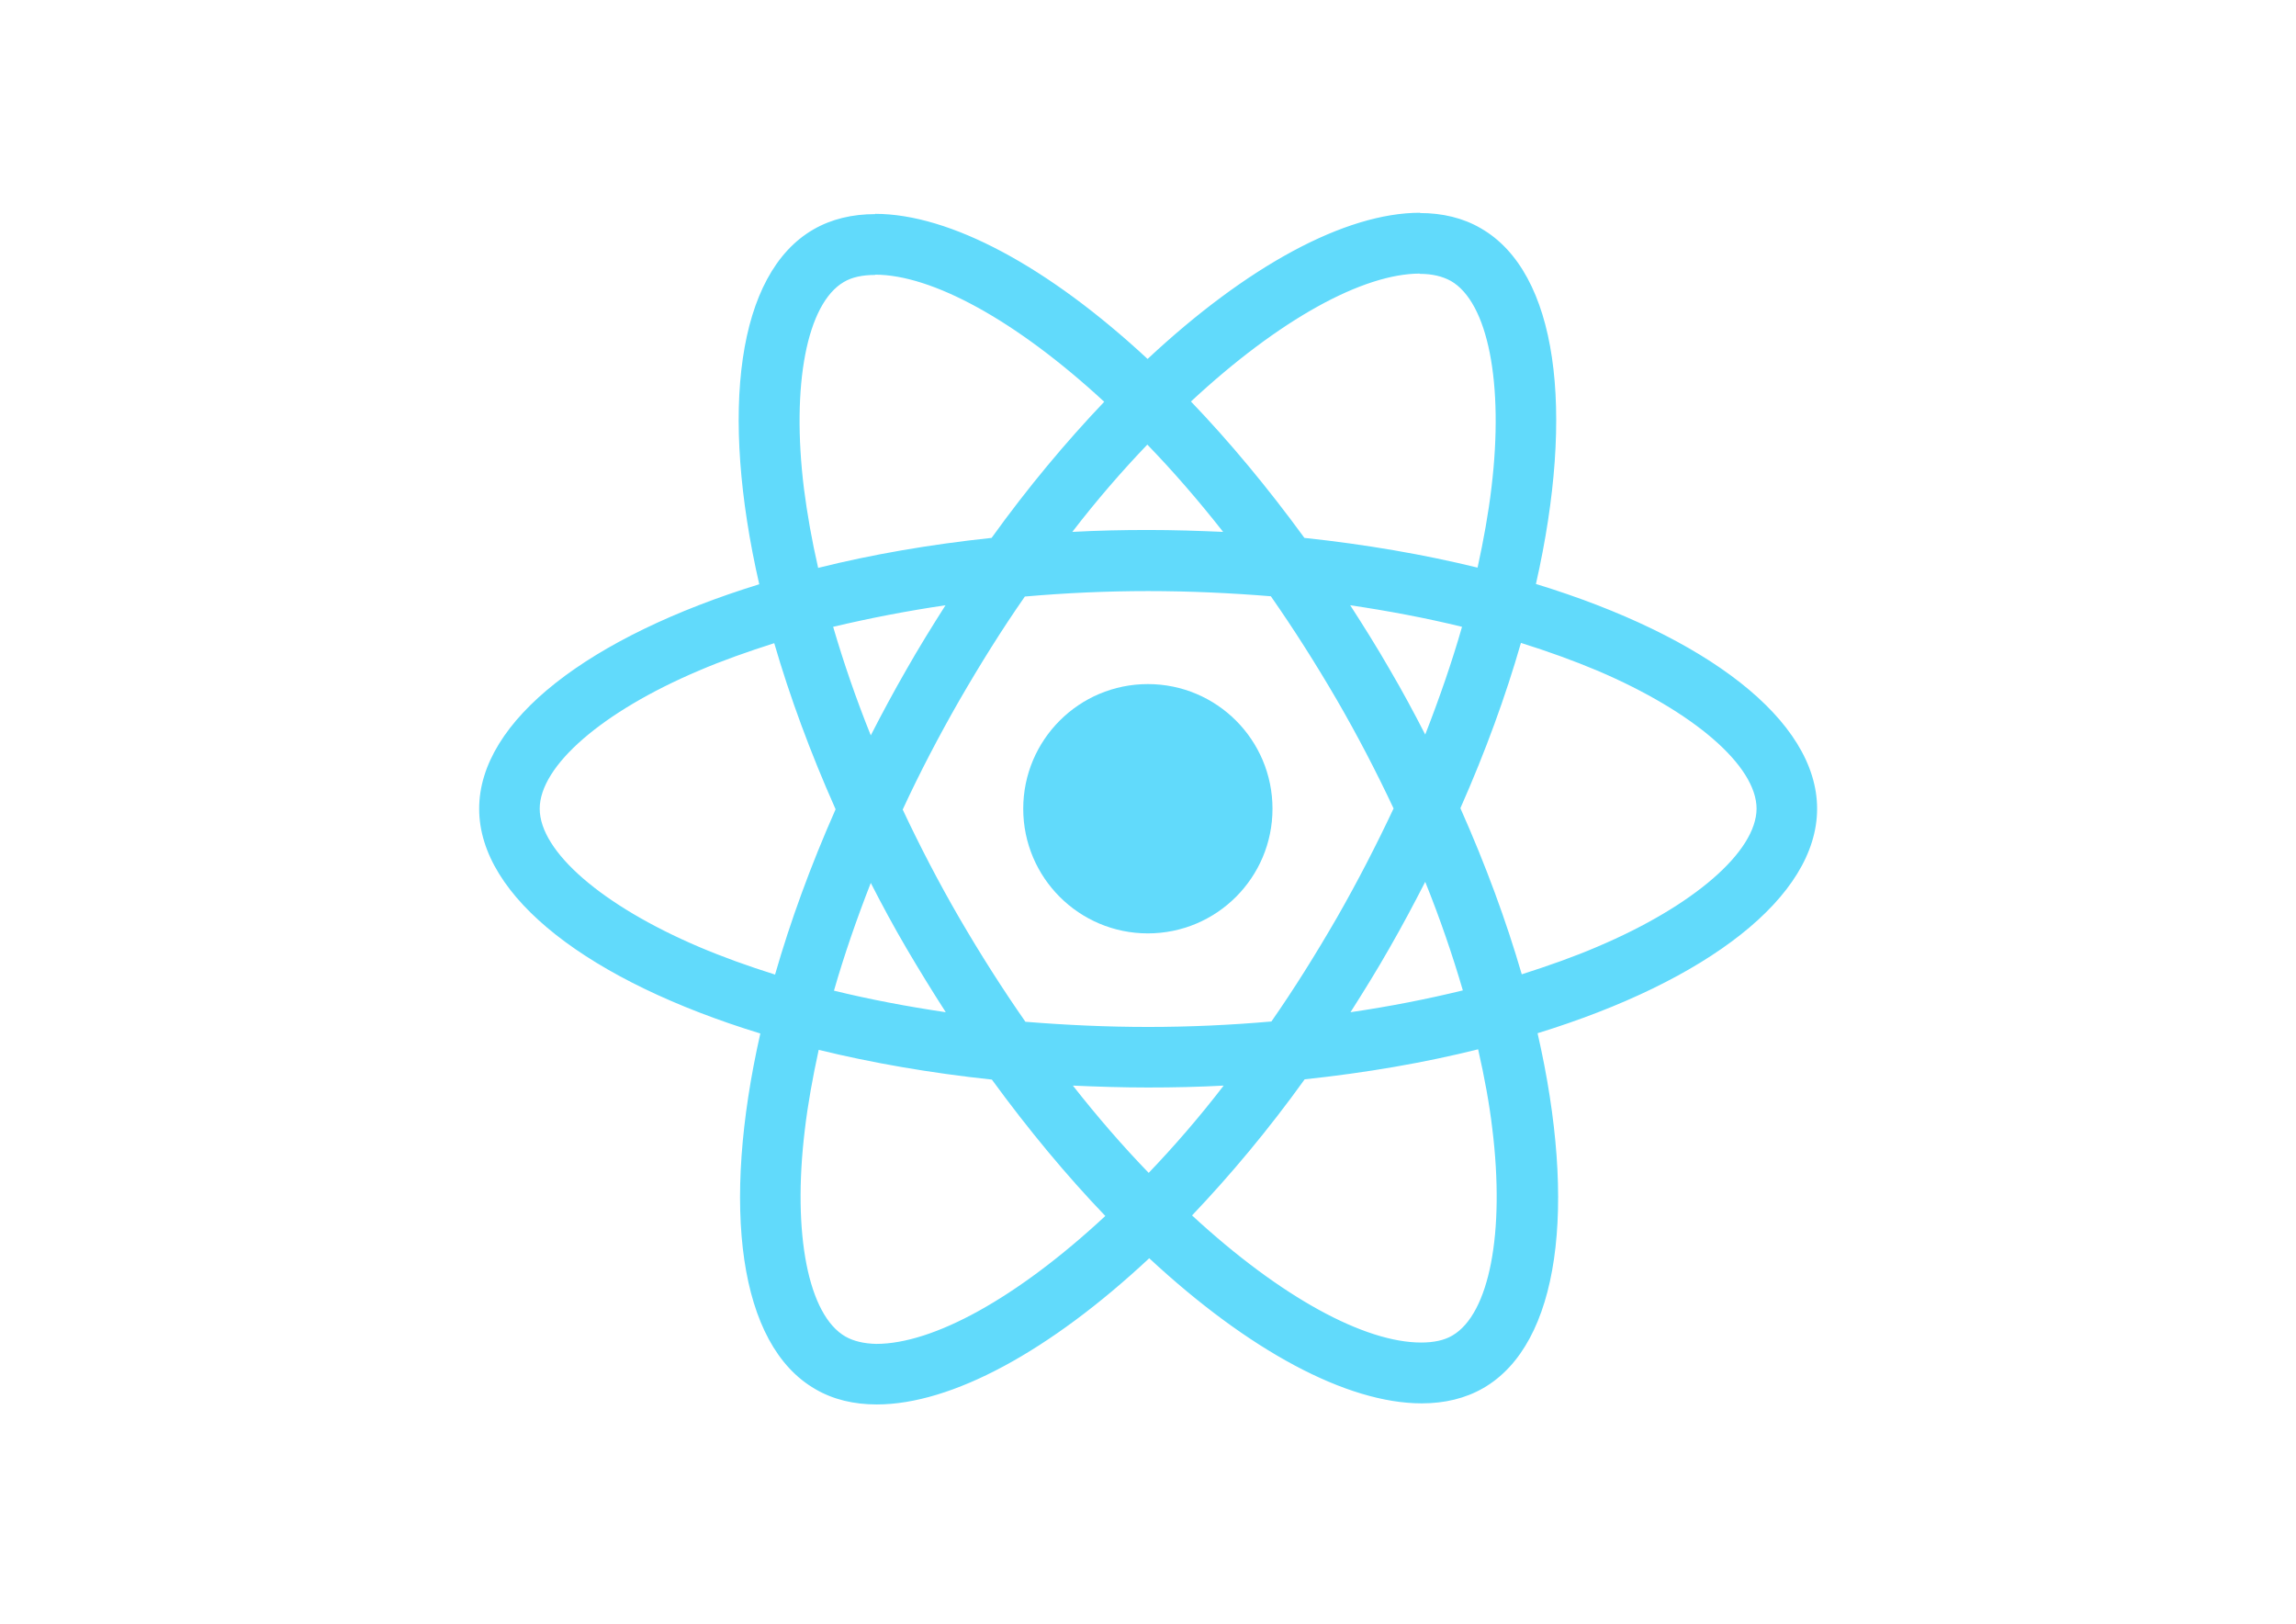
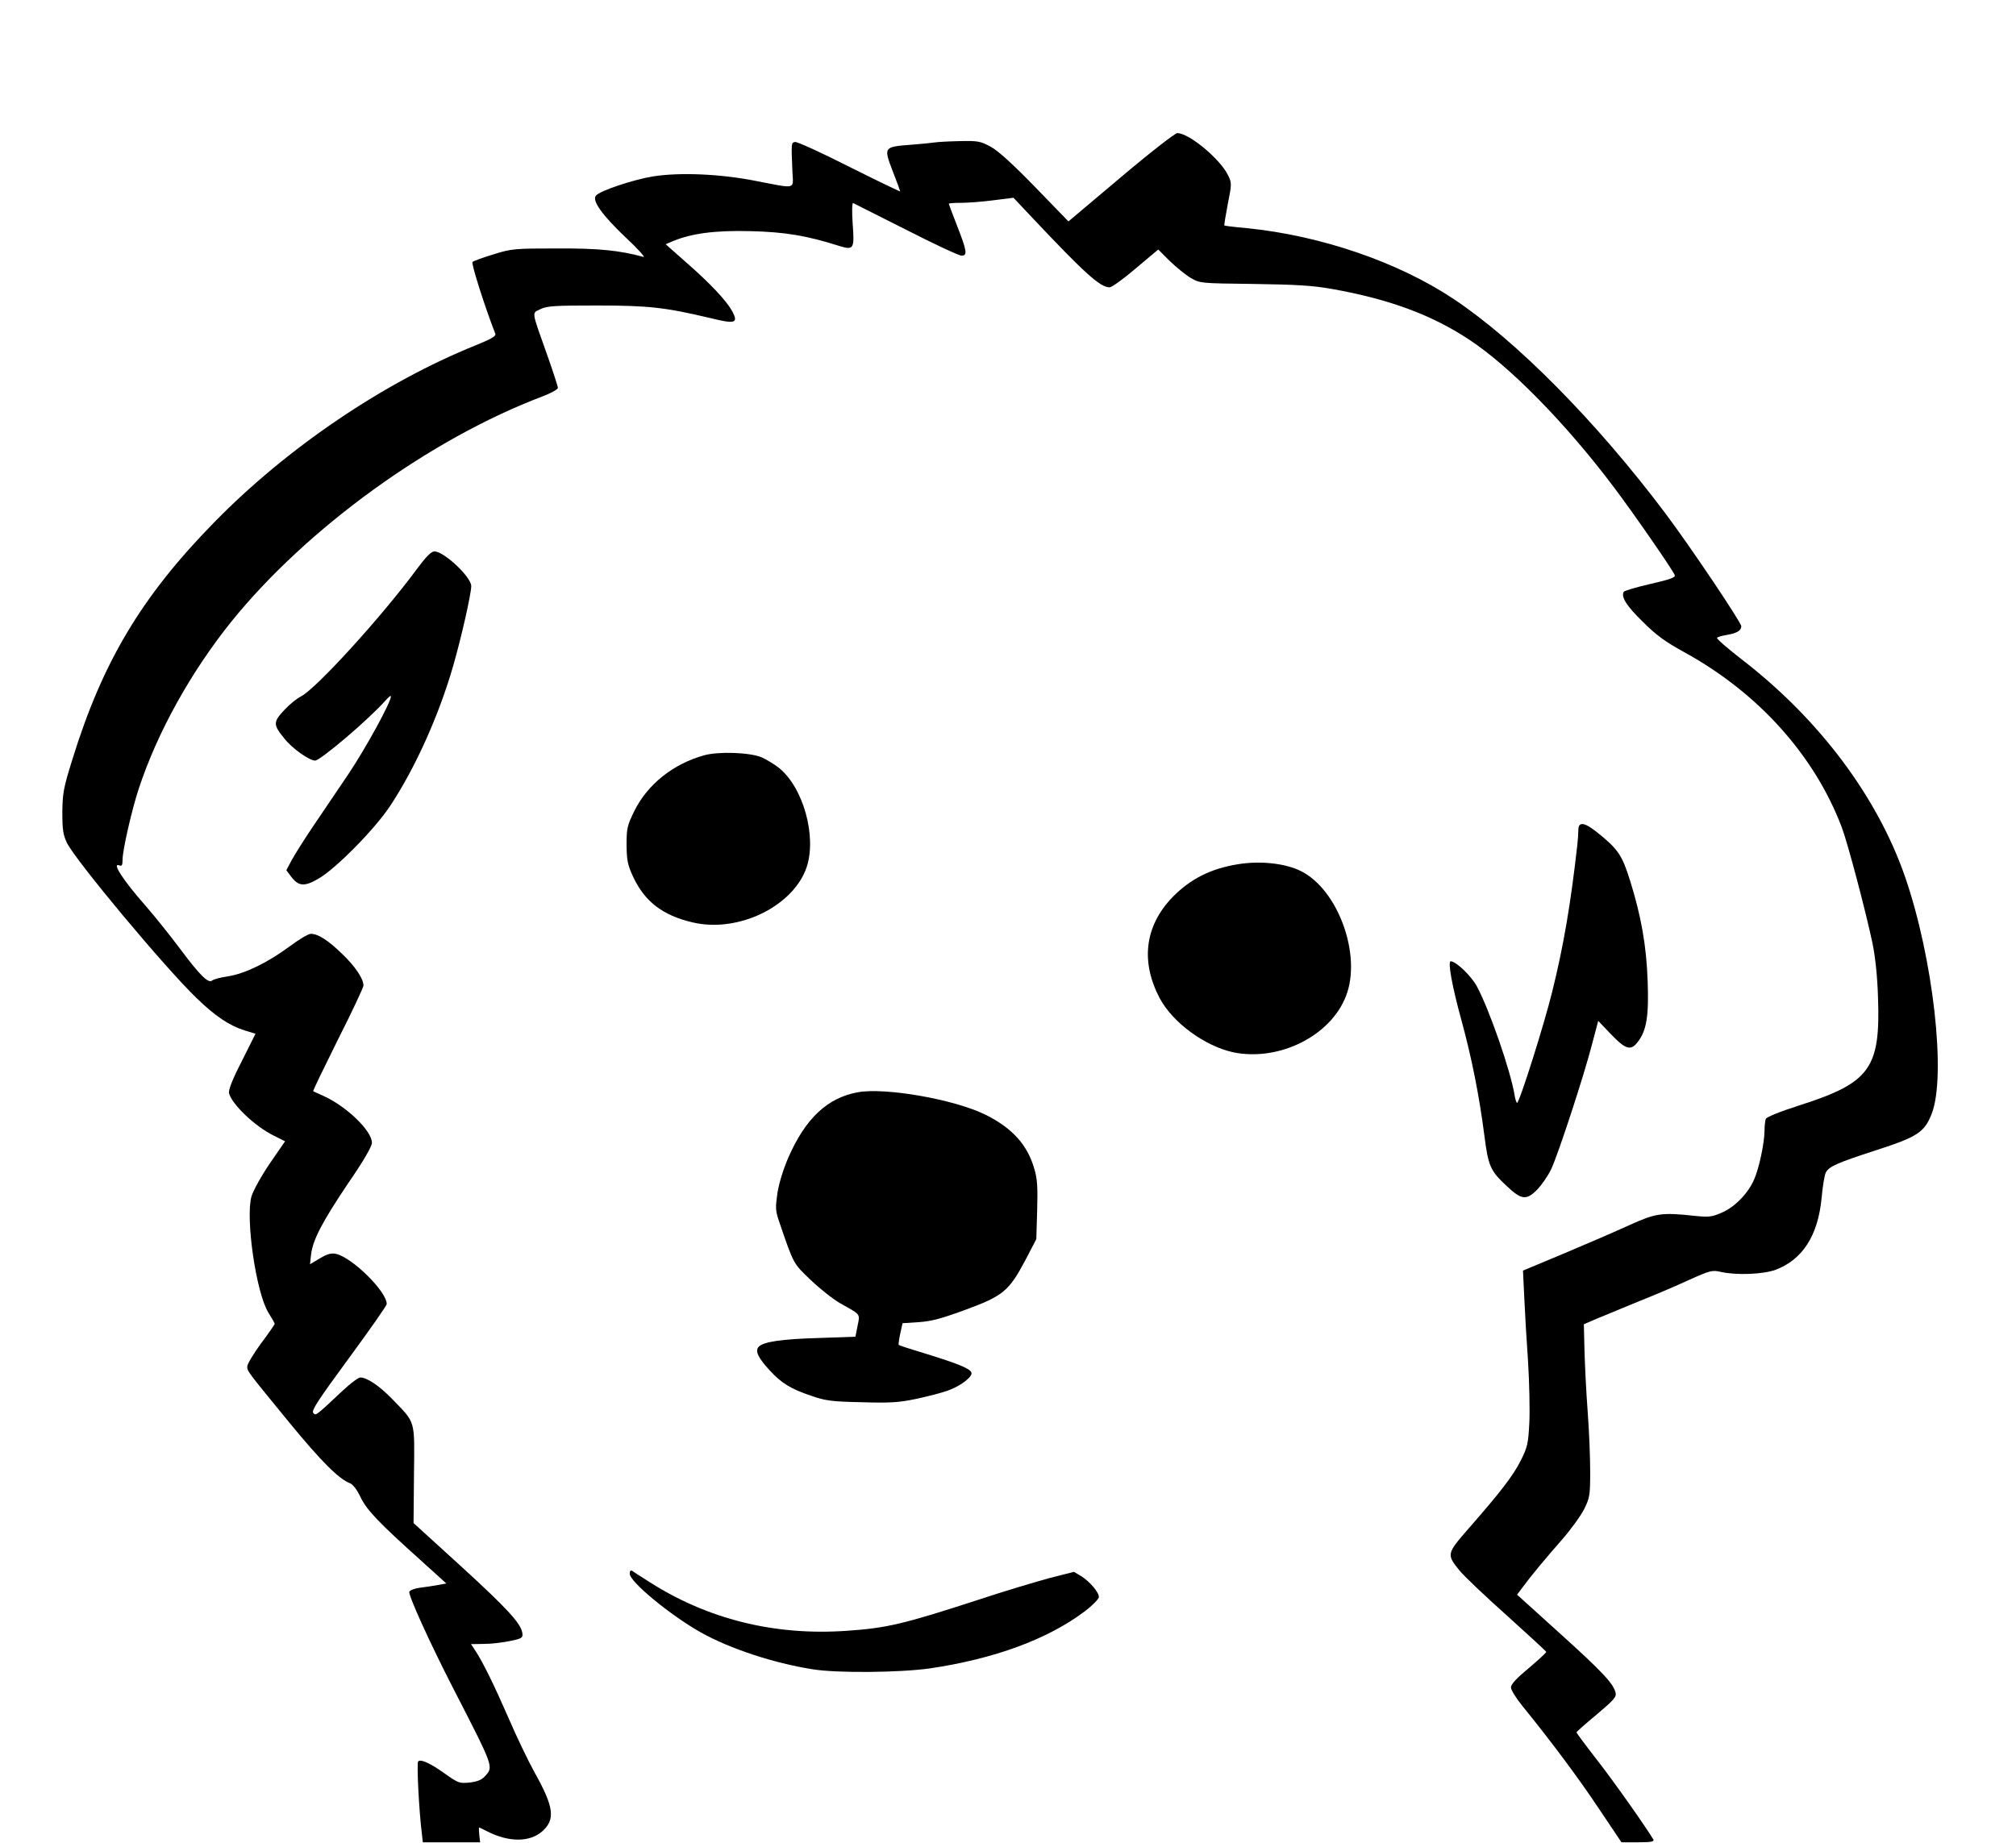
- <svg xmlns="http://www.w3.org/2000/svg" viewBox="0 0 841.9 595.3">
-   <g fill="#61DAFB">
-     <path d="M666.3 296.5c0-32.5-40.7-63.3-103.1-82.4 14.4-63.6 8-114.2-20.2-130.4-6.5-3.8-14.1-5.6-22.4-5.6v22.3c4.6 0 8.3.9 11.4 2.6 13.6 7.8 19.5 37.5 14.9 75.7-1.1 9.4-2.9 19.3-5.1 29.4-19.6-4.8-41-8.5-63.5-10.9-13.5-18.5-27.5-35.3-41.6-50 32.6-30.3 63.2-46.9 84-46.9V78c-27.5 0-63.5 19.6-99.9 53.6-36.4-33.8-72.4-53.2-99.9-53.2v22.3c20.7 0 51.4 16.5 84 46.6-14 14.7-28 31.4-41.3 49.9-22.6 2.4-44 6.1-63.6 11-2.3-10-4-19.7-5.2-29-4.7-38.2 1.1-67.9 14.6-75.8 3-1.8 6.9-2.6 11.5-2.6V78.5c-8.4 0-16 1.8-22.6 5.6-28.1 16.2-34.4 66.7-19.9 130.1-62.2 19.2-102.7 49.9-102.7 82.3 0 32.5 40.7 63.3 103.1 82.4-14.4 63.6-8 114.2 20.2 130.4 6.5 3.8 14.1 5.6 22.5 5.6 27.5 0 63.5-19.6 99.9-53.6 36.4 33.8 72.4 53.2 99.9 53.2 8.4 0 16-1.8 22.6-5.6 28.1-16.2 34.4-66.7 19.9-130.1 62-19.1 102.5-49.9 102.5-82.3zm-130.2-66.7c-3.7 12.9-8.3 26.2-13.5 39.5-4.1-8-8.4-16-13.1-24-4.6-8-9.5-15.8-14.4-23.4 14.2 2.1 27.9 4.7 41 7.9zm-45.8 106.5c-7.8 13.5-15.8 26.3-24.1 38.2-14.9 1.3-30 2-45.2 2-15.1 0-30.2-.7-45-1.9-8.3-11.9-16.4-24.6-24.2-38-7.6-13.1-14.5-26.4-20.8-39.8 6.2-13.4 13.2-26.8 20.7-39.9 7.8-13.5 15.8-26.3 24.1-38.2 14.9-1.3 30-2 45.2-2 15.1 0 30.2.7 45 1.9 8.3 11.9 16.4 24.6 24.2 38 7.6 13.1 14.5 26.4 20.8 39.8-6.3 13.4-13.2 26.8-20.7 39.9zm32.3-13c5.4 13.4 10 26.8 13.8 39.8-13.1 3.2-26.9 5.9-41.2 8 4.9-7.7 9.8-15.6 14.4-23.7 4.6-8 8.9-16.1 13-24.1zM421.2 430c-9.3-9.6-18.6-20.3-27.8-32 9 .4 18.2.7 27.5.7 9.4 0 18.7-.2 27.8-.7-9 11.7-18.3 22.4-27.5 32zm-74.4-58.9c-14.2-2.1-27.9-4.7-41-7.9 3.7-12.9 8.3-26.2 13.5-39.5 4.1 8 8.4 16 13.1 24 4.7 8 9.5 15.8 14.4 23.4zM420.7 163c9.3 9.6 18.6 20.3 27.8 32-9-.4-18.2-.7-27.5-.7-9.4 0-18.7.2-27.8.7 9-11.7 18.3-22.4 27.5-32zm-74 58.9c-4.9 7.7-9.8 15.6-14.4 23.7-4.6 8-8.9 16-13 24-5.4-13.4-10-26.8-13.8-39.8 13.1-3.1 26.9-5.8 41.2-7.9zm-90.5 125.2c-35.4-15.1-58.3-34.9-58.3-50.6 0-15.7 22.9-35.6 58.3-50.6 8.6-3.7 18-7 27.7-10.1 5.7 19.6 13.2 40 22.5 60.9-9.2 20.8-16.6 41.1-22.2 60.6-9.9-3.1-19.3-6.5-28-10.2zM310 490c-13.6-7.8-19.5-37.5-14.9-75.7 1.1-9.4 2.9-19.3 5.1-29.4 19.6 4.8 41 8.5 63.5 10.9 13.5 18.5 27.5 35.3 41.6 50-32.6 30.3-63.2 46.9-84 46.9-4.5-.1-8.3-1-11.3-2.7zm237.2-76.2c4.7 38.2-1.1 67.9-14.6 75.8-3 1.8-6.9 2.6-11.5 2.6-20.7 0-51.4-16.5-84-46.6 14-14.7 28-31.4 41.3-49.9 22.6-2.4 44-6.1 63.6-11 2.3 10.1 4.1 19.8 5.2 29.1zm38.5-66.7c-8.6 3.7-18 7-27.7 10.1-5.7-19.6-13.2-40-22.5-60.9 9.2-20.8 16.6-41.1 22.2-60.6 9.9 3.1 19.3 6.5 28.1 10.2 35.4 15.1 58.3 34.9 58.3 50.6-.1 15.7-23 35.6-58.4 50.6zM320.8 78.4z" />
-     <circle cx="420.9" cy="296.5" r="45.7" />
-     <path d="M520.5 78.1z" />
+ <svg xmlns="http://www.w3.org/2000/svg" version="1.0" width="954pt" height="872pt" viewBox="0 0 954 872" preserveAspectRatio="xMidYMid meet">
+   <g transform="translate(0,872) scale(0.1,-0.1)" fill="#000000" stroke="none">
+     <path d="M5304 7881 l-248 -209 -157 162 c-106 109 -174 171 -210 191 -50 27 -61 29 -149 27 -52 -1 -104 -4 -115 -6 -11 -2 -61 -7 -112 -11 -132 -10 -132 -11 -89 -124 20 -51 36 -95 36 -97 0 -2 -108 50 -240 116 -132 67 -248 120 -258 118 -18 -4 -18 -2 -12 -143 4 -83 21 -79 -175 -41 -168 33 -358 41 -485 21 -92 -15 -252 -68 -270 -91 -20 -23 30 -93 142 -199 57 -53 94 -95 83 -91 -114 31 -212 41 -410 40 -200 0 -214 -1 -300 -28 -49 -15 -94 -31 -99 -36 -7 -7 59 -215 108 -340 4 -11 -18 -24 -92 -54 -435 -175 -895 -486 -1242 -842 -341 -349 -525 -658 -667 -1117 -43 -137 -47 -162 -48 -252 0 -84 4 -107 22 -145 43 -86 465 -592 615 -736 86 -83 152 -128 225 -151 l52 -16 -65 -130 c-45 -88 -64 -137 -60 -152 14 -53 123 -157 213 -201 l52 -26 -73 -106 c-40 -59 -78 -128 -86 -155 -29 -104 22 -456 80 -550 17 -27 30 -50 30 -53 0 -3 -29 -45 -65 -93 -36 -49 -65 -98 -65 -109 0 -23 0 -22 203 -270 148 -180 231 -263 284 -283 13 -5 33 -31 49 -65 29 -61 85 -120 288 -302 l118 -107 -38 -7 c-22 -4 -60 -10 -86 -13 -25 -3 -48 -12 -51 -19 -6 -15 97 -242 207 -456 192 -373 191 -372 154 -414 -17 -20 -36 -28 -74 -33 -50 -5 -55 -3 -116 40 -71 51 -117 72 -129 60 -8 -8 4 -235 17 -340 l5 -43 136 0 135 0 -4 35 c-2 19 -2 35 -1 35 2 0 21 -9 42 -20 100 -50 197 -50 256 1 64 56 57 115 -35 279 -32 58 -87 173 -123 257 -69 158 -122 266 -157 319 l-21 32 63 1 c35 0 90 7 123 14 54 11 60 15 57 36 -5 45 -70 116 -291 318 l-224 204 2 230 c3 263 9 241 -103 357 -60 62 -119 102 -151 102 -9 0 -47 -28 -83 -62 -132 -124 -128 -120 -140 -105 -9 11 27 65 168 257 99 135 180 250 180 258 0 59 -163 220 -240 237 -22 5 -41 0 -76 -21 l-47 -28 5 46 c8 69 53 155 176 338 73 106 112 174 112 191 0 57 -121 173 -230 222 -25 11 -46 21 -48 22 -2 2 51 111 117 244 67 132 121 248 121 256 0 33 -40 92 -102 151 -66 64 -113 94 -147 94 -12 0 -57 -27 -101 -60 -105 -77 -209 -128 -290 -141 -35 -5 -69 -14 -76 -20 -18 -15 -57 23 -151 149 -48 64 -123 158 -166 207 -104 118 -159 203 -123 189 13 -5 16 1 16 27 0 45 43 233 76 334 88 268 247 554 439 793 357 442 941 865 1473 1066 39 15 72 33 72 40 0 7 -23 78 -51 157 -76 214 -73 195 -31 216 32 15 66 17 267 17 244 0 323 -9 534 -59 121 -30 136 -25 106 32 -27 49 -102 130 -219 232 l-96 85 33 14 c88 37 198 52 367 48 164 -4 267 -21 421 -70 69 -21 73 -15 64 104 -4 56 -3 101 2 99 4 -2 117 -59 250 -126 133 -68 251 -123 263 -123 29 0 26 21 -20 139 -22 56 -40 104 -40 107 0 2 26 4 58 4 31 0 100 5 153 12 l95 12 80 -85 c257 -273 330 -339 375 -339 10 0 66 40 124 90 l106 89 54 -54 c30 -29 74 -65 99 -80 45 -26 45 -26 298 -29 204 -3 276 -7 373 -24 269 -48 469 -122 645 -238 195 -128 459 -397 687 -700 95 -126 279 -392 288 -416 5 -11 -20 -20 -115 -42 -66 -15 -123 -32 -126 -37 -14 -24 12 -66 90 -142 65 -65 107 -95 198 -145 349 -192 615 -488 744 -829 28 -75 112 -392 145 -548 13 -64 23 -155 26 -256 12 -336 -38 -404 -369 -510 -97 -31 -158 -56 -162 -65 -3 -9 -6 -33 -6 -54 0 -57 -25 -178 -49 -232 -28 -66 -92 -132 -154 -158 -46 -20 -60 -22 -127 -15 -157 17 -184 13 -310 -44 -63 -29 -202 -89 -309 -134 l-194 -81 6 -126 c3 -69 11 -206 18 -305 6 -99 9 -229 6 -289 -5 -100 -9 -116 -41 -180 -37 -73 -96 -149 -250 -325 -100 -115 -101 -119 -39 -195 21 -26 121 -121 223 -212 102 -92 186 -169 187 -173 1 -3 -36 -37 -82 -76 -58 -48 -85 -77 -85 -92 0 -12 25 -52 56 -90 131 -161 264 -339 361 -485 l106 -158 79 0 c61 0 77 3 72 13 -35 59 -187 275 -266 376 -54 69 -97 128 -98 131 0 3 43 41 96 85 83 70 94 83 89 104 -11 43 -62 98 -267 283 l-199 180 27 36 c43 58 103 130 186 225 42 48 89 113 105 145 26 53 28 66 28 177 0 66 -5 194 -12 285 -7 91 -13 220 -15 288 l-3 124 70 30 c39 16 126 52 194 80 68 27 172 71 232 99 102 46 112 48 151 39 75 -17 201 -12 261 10 127 48 200 162 217 339 5 56 14 110 20 121 15 29 54 46 239 106 195 63 228 85 262 172 70 180 7 737 -126 1122 -132 380 -406 746 -773 1029 -67 52 -119 97 -117 102 3 4 24 10 48 14 46 8 67 20 67 41 0 18 -244 381 -359 534 -327 435 -704 816 -1001 1014 -262 175 -629 301 -979 336 -58 5 -106 11 -107 13 -2 1 6 47 16 101 19 94 19 101 2 135 -36 77 -185 201 -241 201 -10 0 -130 -93 -267 -209z" />
+     <path d="M1970 6023 c-167 -226 -478 -567 -547 -600 -17 -8 -53 -37 -78 -64 -53 -57 -53 -69 1 -135 37 -47 118 -104 145 -104 25 0 253 194 332 283 15 17 27 27 27 21 0 -28 -120 -247 -202 -369 -52 -77 -128 -190 -169 -250 -41 -61 -85 -131 -99 -157 l-25 -47 21 -28 c36 -49 64 -51 131 -12 83 48 267 235 339 344 118 178 231 428 299 665 37 128 85 339 85 376 0 43 -129 164 -174 164 -16 0 -40 -25 -86 -87z" />
+     <path d="M3332 5145 c-147 -41 -267 -137 -330 -263 -34 -70 -37 -82 -37 -162 1 -74 5 -94 32 -152 55 -116 139 -181 281 -214 215 -51 476 76 539 261 49 146 -16 380 -133 472 -22 17 -57 38 -79 48 -56 24 -204 29 -273 10z" />
+     <path d="M7469 4793 c0 -16 -2 -48 -5 -73 -31 -277 -65 -478 -119 -695 -38 -155 -155 -525 -166 -525 -3 0 -9 17 -12 38 -19 114 -117 398 -178 513 -27 50 -99 119 -124 119 -15 0 7 -121 51 -280 49 -180 84 -356 109 -550 18 -140 28 -162 104 -233 70 -66 93 -69 142 -21 22 22 53 66 69 99 34 72 157 448 195 597 l28 106 61 -64 c68 -71 93 -79 125 -37 43 53 54 125 48 288 -6 171 -31 309 -83 476 -38 122 -57 150 -157 230 -59 47 -87 51 -88 12z" />
+     <path d="M5856 4629 c-129 -21 -226 -71 -310 -158 -129 -136 -149 -303 -58 -476 62 -116 214 -227 349 -256 216 -44 461 78 533 268 74 192 -37 500 -212 589 -74 38 -196 51 -302 33z" />
+     <path d="M4059 3550 c-143 -26 -247 -123 -328 -308 -24 -55 -44 -120 -52 -168 -10 -72 -10 -84 9 -139 69 -202 66 -195 150 -275 43 -41 106 -91 140 -110 97 -54 92 -48 80 -106 l-10 -51 -172 -6 c-179 -5 -266 -18 -287 -43 -16 -20 -1 -51 53 -110 56 -61 100 -88 195 -120 68 -24 98 -28 238 -31 136 -4 176 -2 262 16 56 12 126 30 156 42 58 22 110 64 104 82 -6 19 -63 42 -208 87 -73 22 -135 42 -136 44 -2 2 1 26 7 53 l11 50 77 5 c60 4 108 17 222 59 177 65 205 89 282 234 l52 100 4 136 c3 108 1 149 -13 195 -32 114 -104 194 -230 257 -146 73 -476 131 -606 107z" />
+     <path d="M2980 1271 c0 -38 193 -197 337 -278 138 -77 344 -145 528 -174 114 -19 414 -16 555 4 305 45 558 138 733 270 37 28 67 59 67 68 0 23 -43 73 -84 99 l-34 20 -114 -29 c-63 -17 -218 -63 -344 -105 -351 -114 -428 -132 -617 -145 -343 -24 -659 55 -937 233 -36 23 -71 45 -77 50 -9 5 -13 1 -13 -13z" />
  </g>
</svg>
